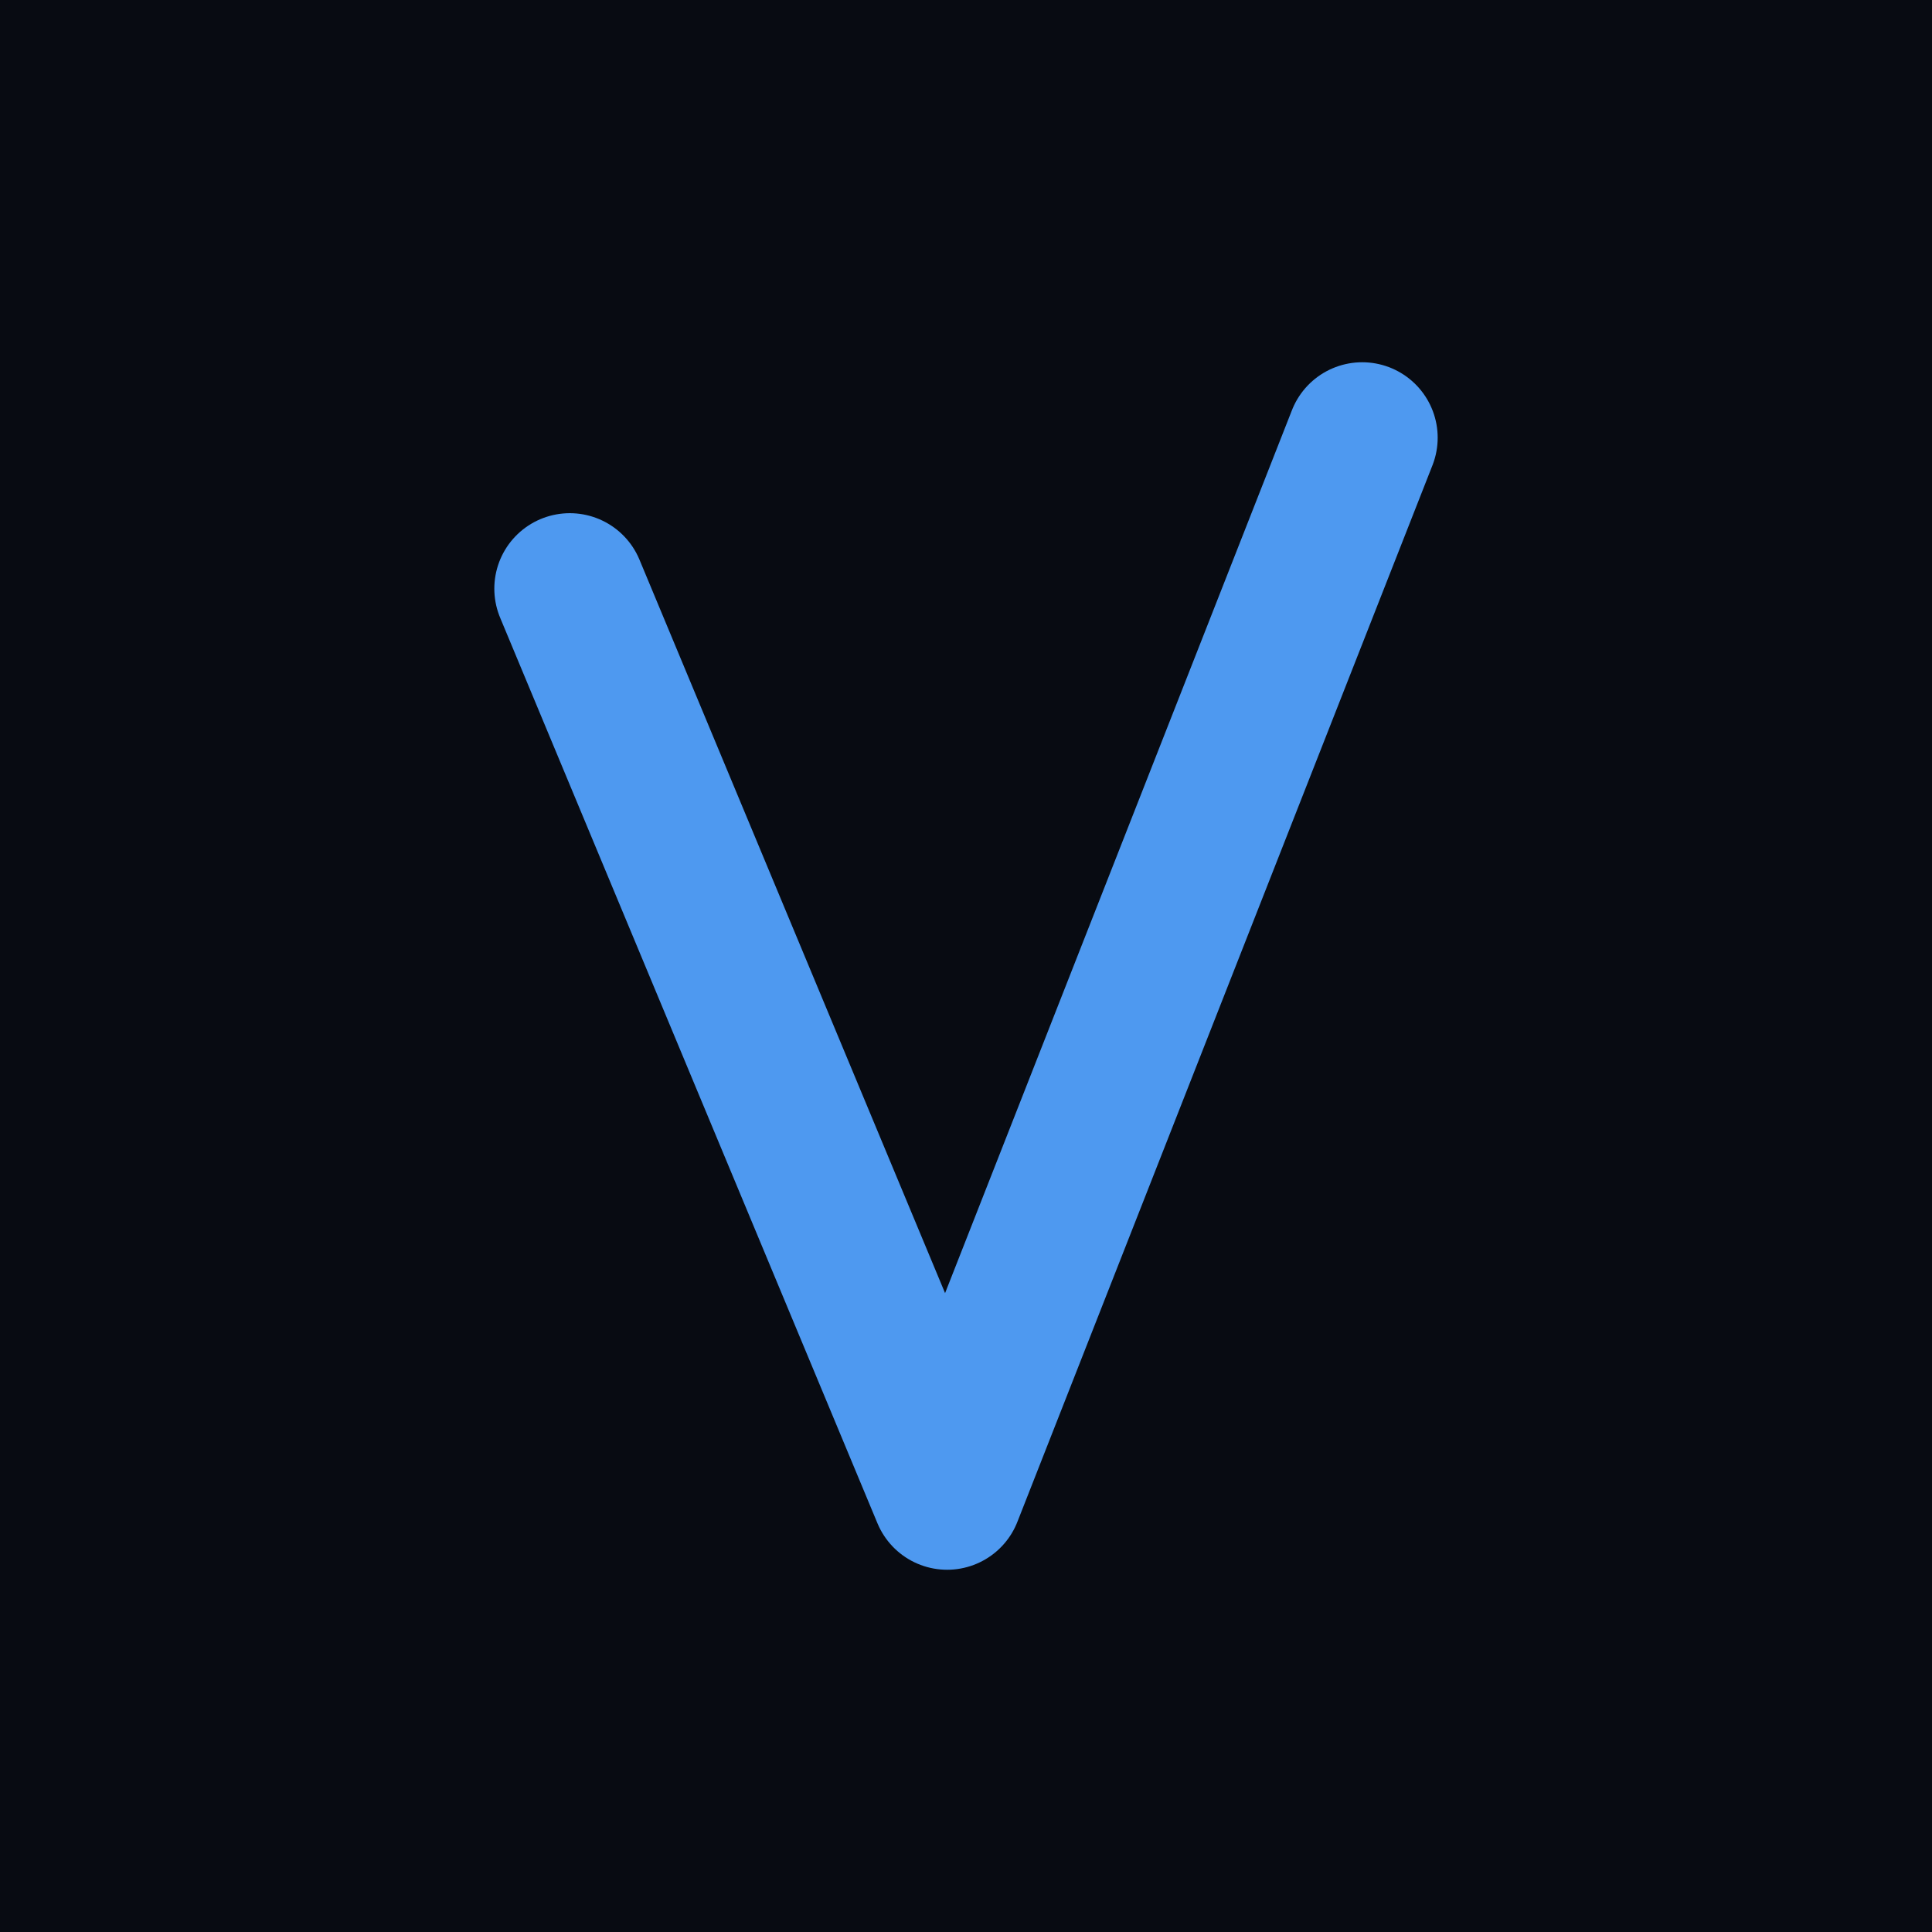
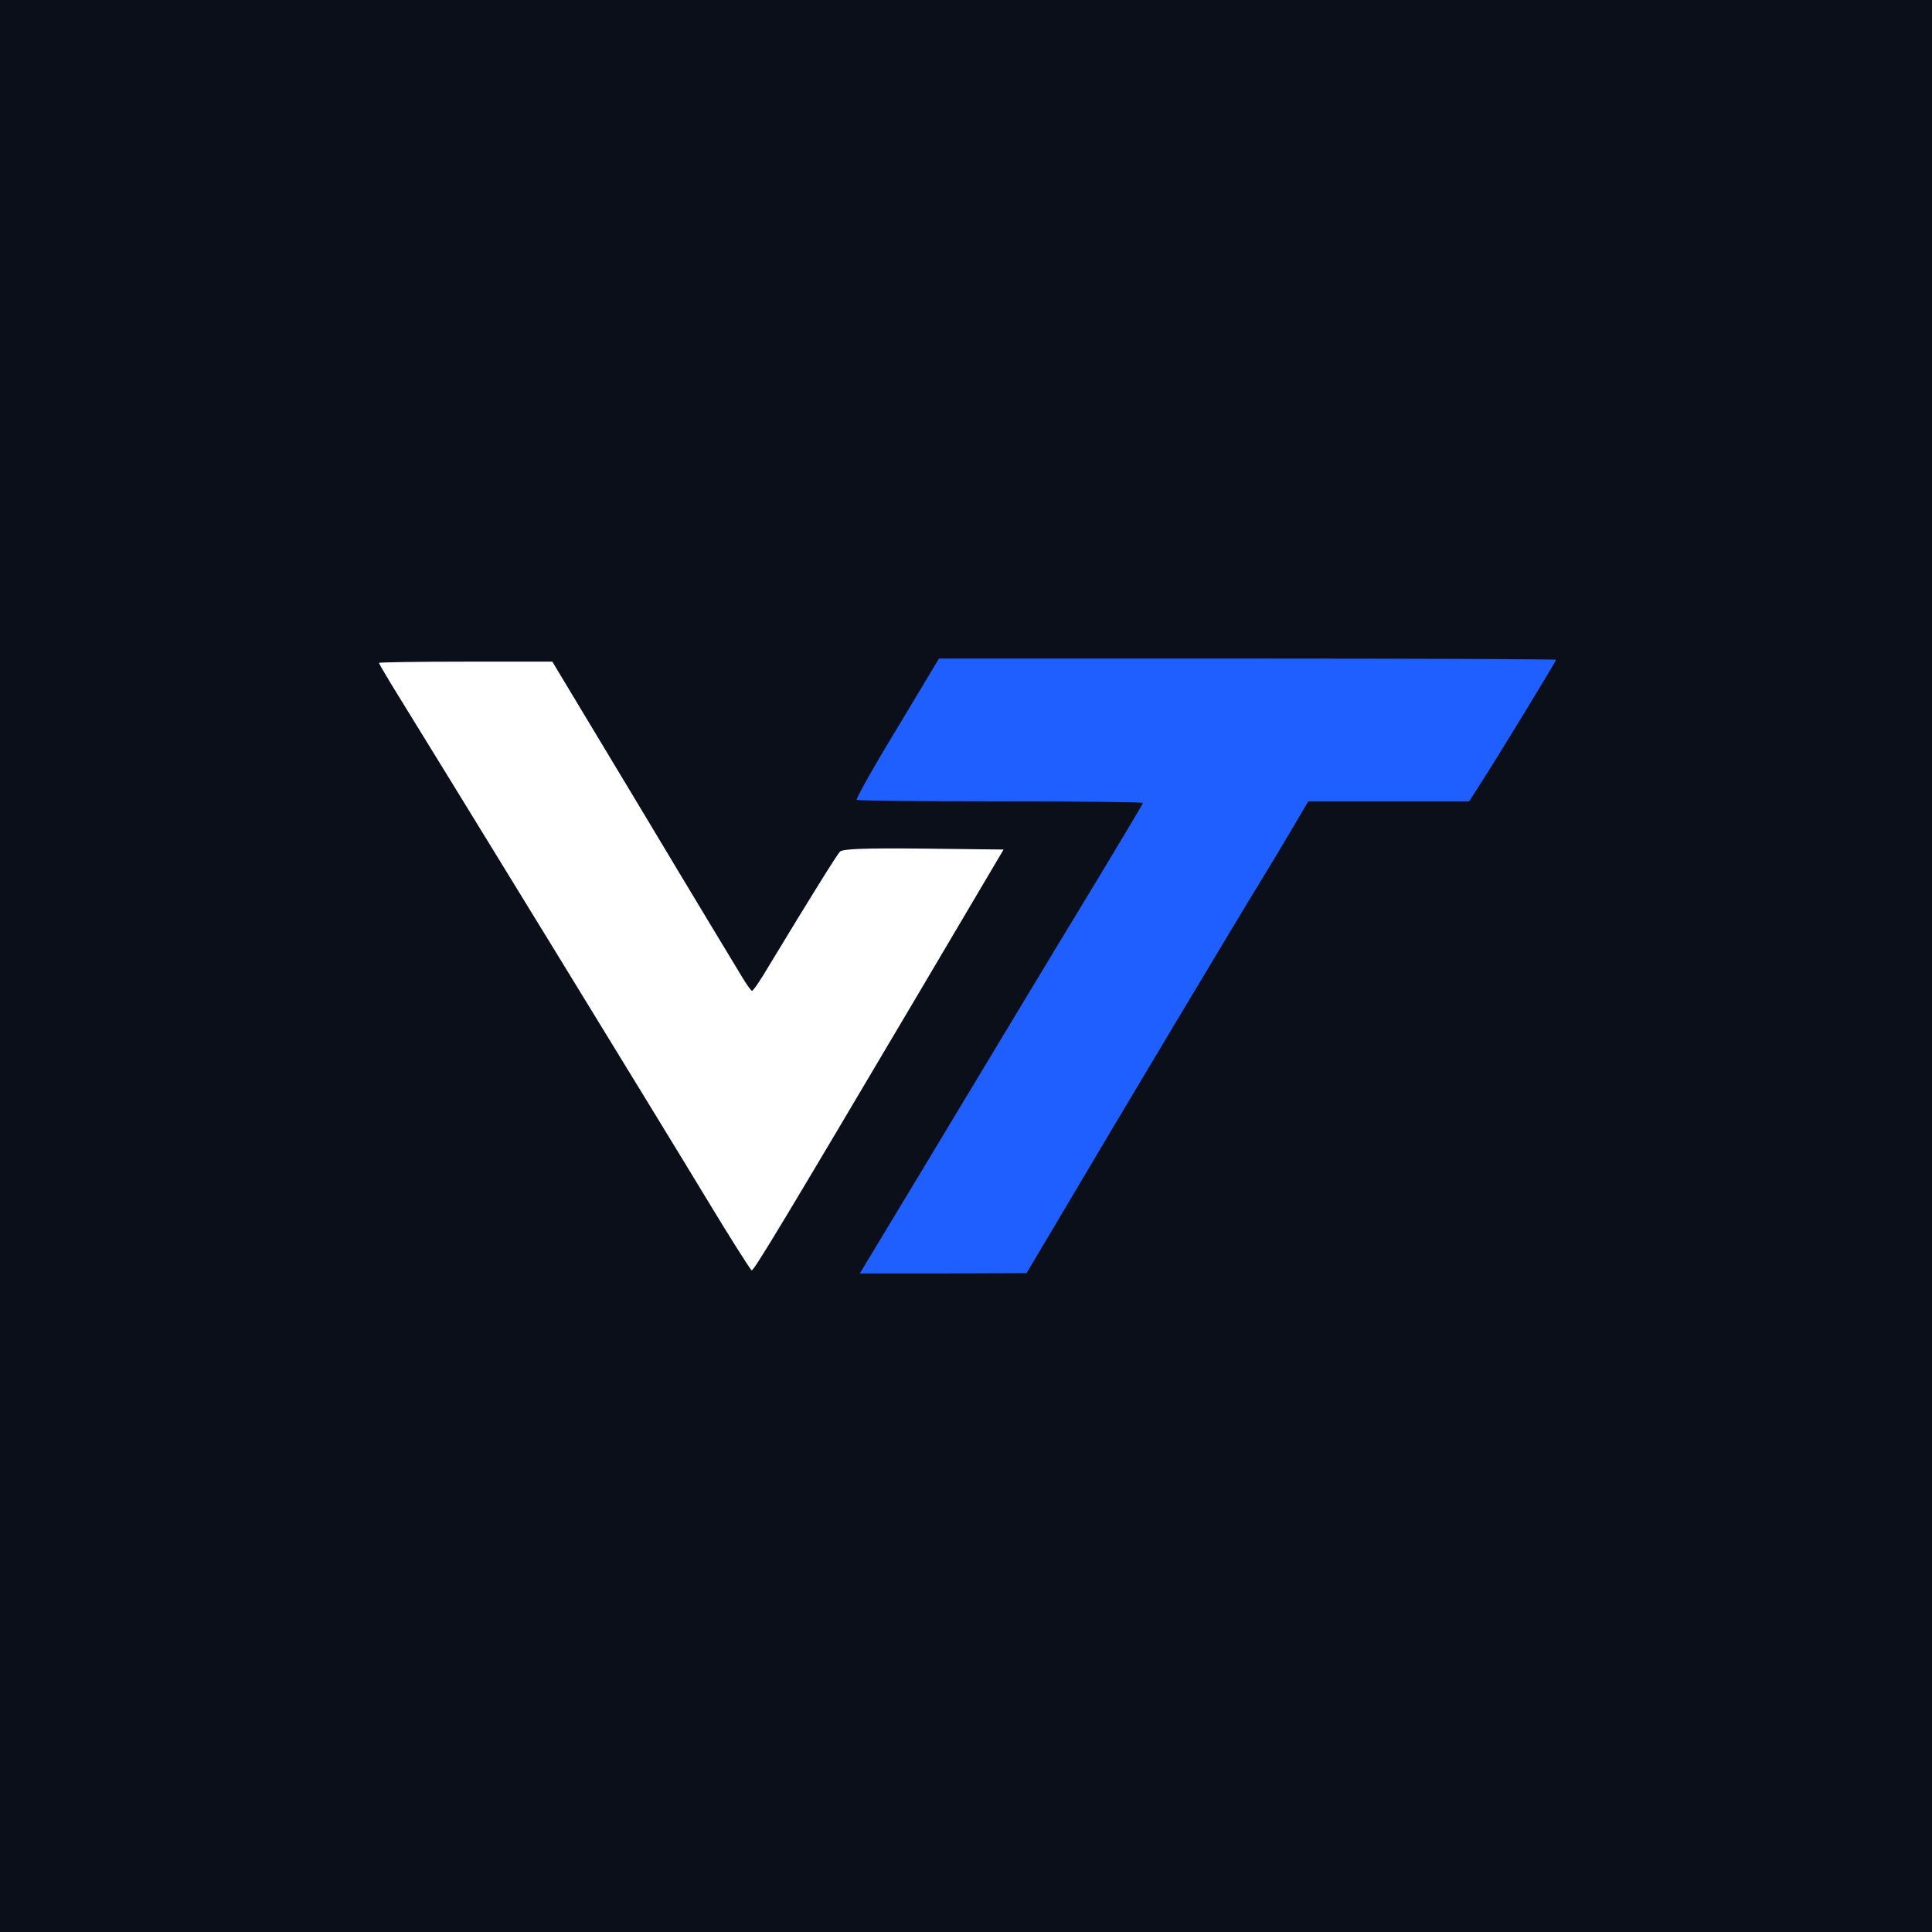
- <svg xmlns="http://www.w3.org/2000/svg" viewBox="0 0 512 512" fill="none">
-   <rect width="512" height="512" fill="#080b12" />
-   <path d="M22 46 L62 142 L106 30" stroke="#4E99F0" stroke-width="16" stroke-linecap="round" stroke-linejoin="round" transform="translate(96 41) scale(2.5)" />
+ <svg xmlns="http://www.w3.org/2000/svg" viewBox="-3.04 195.96 622.08 622.08">
+   <rect x="-3.04" y="195.96" width="622.08" height="622.08" fill="#0B0F1A" />
+   <defs>
+     <clipPath id="mark">
+       <rect x="92" y="382" width="432" height="250" />
+     </clipPath>
+   </defs>
+   <g clip-path="url(#mark)">
+     <g transform="translate(0,1024) scale(0.1,-0.1)">
+       <g id="dark" fill="#FFFFFF">
+         <path d="M1190 6146 c0 -3 18 -33 39 -68 175 -283 897 -1461 1011 -1650 79 -131 147 -238 150 -238 8 0 109 168 548 910 l263 445 -257 3 c-198 2 -261 -1 -270 -10 -11 -12 -89 -137 -227 -365 -27 -46 -52 -83 -56 -83 -3 0 -17 20 -31 43 -14 23 -158 261 -319 530 l-293 487 -279 0 c-153 0 -279 -2 -279 -4z" />
+         <path d="M7990 5444 l0 -215 -33 25 c-238 182 -594 56 -667 -237 -18 -68 -8 -201 19 -270 33 -84 114 -168 208 -214 67 -33 86 -38 168 -41 111 -5 179 12 253 63 l51 35 3 -43 3 -42 105 0 105 0 3 578 2 577 -110 0 -110 0 0 -216z m-157 -315 c71 -19 144 -104 161 -186 18 -80 -43 -186 -131 -230 -197 -96 -407 64 -353 267 14 54 87 130 140 147 46 14 135 16 183 2z" />
+         <path d="M6615 5327 c-185 -48 -303 -171 -336 -350 -36 -192 87 -393 281 -462 191 -67 408 -22 529 111 28 31 51 59 51 62 -1 4 -43 25 -94 48 l-93 40 -41 -36 c-88 -79 -246 -82 -337 -8 -30 25 -75 93 -75 113 0 3 154 5 341 5 l342 0 -5 83 c-11 184 -105 313 -277 378 -69 26 -213 34 -286 16z m231 -198 c46 -22 86 -65 99 -106 l6 -23 -220 0 c-172 0 -221 3 -221 13 0 29 52 86 102 111 68 34 166 36 234 5z" />
+         <path d="M8770 5321 c-54 -17 -109 -52 -139 -88 l-31 -38 0 58 0 57 -110 0 -110 0 0 -404 0 -404 108 1 107 2 5 235 c5 258 9 272 70 323 38 33 88 47 162 47 l57 0 -2 108 -2 107 -45 2 c-25 1 -56 -2 -70 -6z" />
+         <path d="M5339 5223 c69 -159 178 -405 249 -563 l70 -155 121 -3 122 -3 15 38 c23 53 335 756 341 766 2 4 -49 7 -115 7 l-119 0 -98 -232 c-53 -128 -106 -254 -117 -280 -11 -27 -23 -48 -27 -48 -3 0 -29 55 -58 123 -28 67 -82 193 -119 280 l-66 157 -118 0 -118 0 37 -87z" />
+         <path d="M9014 5218 c80 -173 286 -645 286 -656 0 -5 -32 -79 -71 -164 -39 -84 -77 -168 -85 -185 l-14 -33 120 0 121 0 21 48 c11 26 69 155 128 287 273 610 350 784 350 789 0 4 -53 5 -117 4 l-118 -3 -87 -210 c-48 -115 -94 -228 -104 -250 l-17 -40 -26 56 c-14 30 -62 144 -106 252 l-80 197 -122 0 -122 0 43 -92z" />
+         <path d="M9950 5304 c0 -3 63 -89 140 -191 78 -102 140 -189 138 -193 -2 -5 -70 -97 -153 -205 -82 -108 -151 -201 -153 -206 -2 -5 47 -9 117 -9 140 0 119 -13 237 150 43 60 81 109 84 109 3 0 46 -57 96 -127 l90 -127 127 -3 c70 -1 127 1 127 4 0 6 -106 151 -286 389 l-23 31 139 182 c76 100 141 186 145 192 4 7 -37 10 -122 10 l-128 0 -80 -110 c-44 -60 -82 -109 -85 -109 -6 0 -143 194 -148 209 -4 10 -262 15 -262 4z" />
+       </g>
+       <g id="blue" fill="#1F5FFF">
+         <path d="M2858 5935 c-75 -123 -133 -227 -130 -230 3 -3 212 -5 464 -5 252 0 458 -2 458 -5 0 -2 -64 -109 -141 -237 -78 -128 -216 -357 -307 -508 -140 -233 -375 -623 -444 -737 l-20 -33 269 0 268 1 120 202 c158 268 581 975 632 1057 22 36 66 109 98 163 l57 97 259 0 259 0 34 53 c52 80 246 398 246 403 0 2 -447 4 -993 4 l-994 0 -135 -225z" />
+         <path d="M12920 5406 c-102 -29 -190 -92 -249 -176 -186 -265 -71 -625 232 -722 80 -26 210 -28 288 -5 72 21 166 84 213 142 l37 44 -88 65 -88 64 -28 -34 c-63 -76 -182 -104 -275 -64 -95 41 -144 123 -143 240 0 99 40 170 121 214 99 54 231 31 298 -50 l28 -34 85 66 c46 36 85 70 87 74 6 17 -118 116 -187 148 -68 33 -82 36 -180 39 -66 1 -123 -2 -151 -11z" />
+         <path d="M10987 5403 c-4 -3 -7 -51 -7 -105 l0 -98 130 0 130 0 0 -350 0 -350 115 0 115 0 0 350 0 350 130 0 130 0 0 105 0 105 -368 0 c-203 0 -372 -3 -375 -7z" />
+         <path d="M11840 4955 l0 -455 325 0 325 0 0 105 0 105 -215 0 -215 0 0 75 0 75 185 0 185 0 0 95 0 95 -185 0 -185 0 0 75 0 75 215 0 215 0 0 105 0 105 -325 0 -325 0 0 -455z" />
+         <path d="M13547 5403 c-4 -3 -7 -208 -7 -455 l0 -448 115 0 115 0 0 175 0 175 165 0 165 0 0 -175 0 -175 115 0 115 0 -2 453 -3 452 -112 3 -113 3 0 -176 0 -175 -165 0 -165 0 0 175 0 175 -108 0 c-60 0 -112 -3 -115 -7z" />
+       </g>
+     </g>
+   </g>
</svg>
